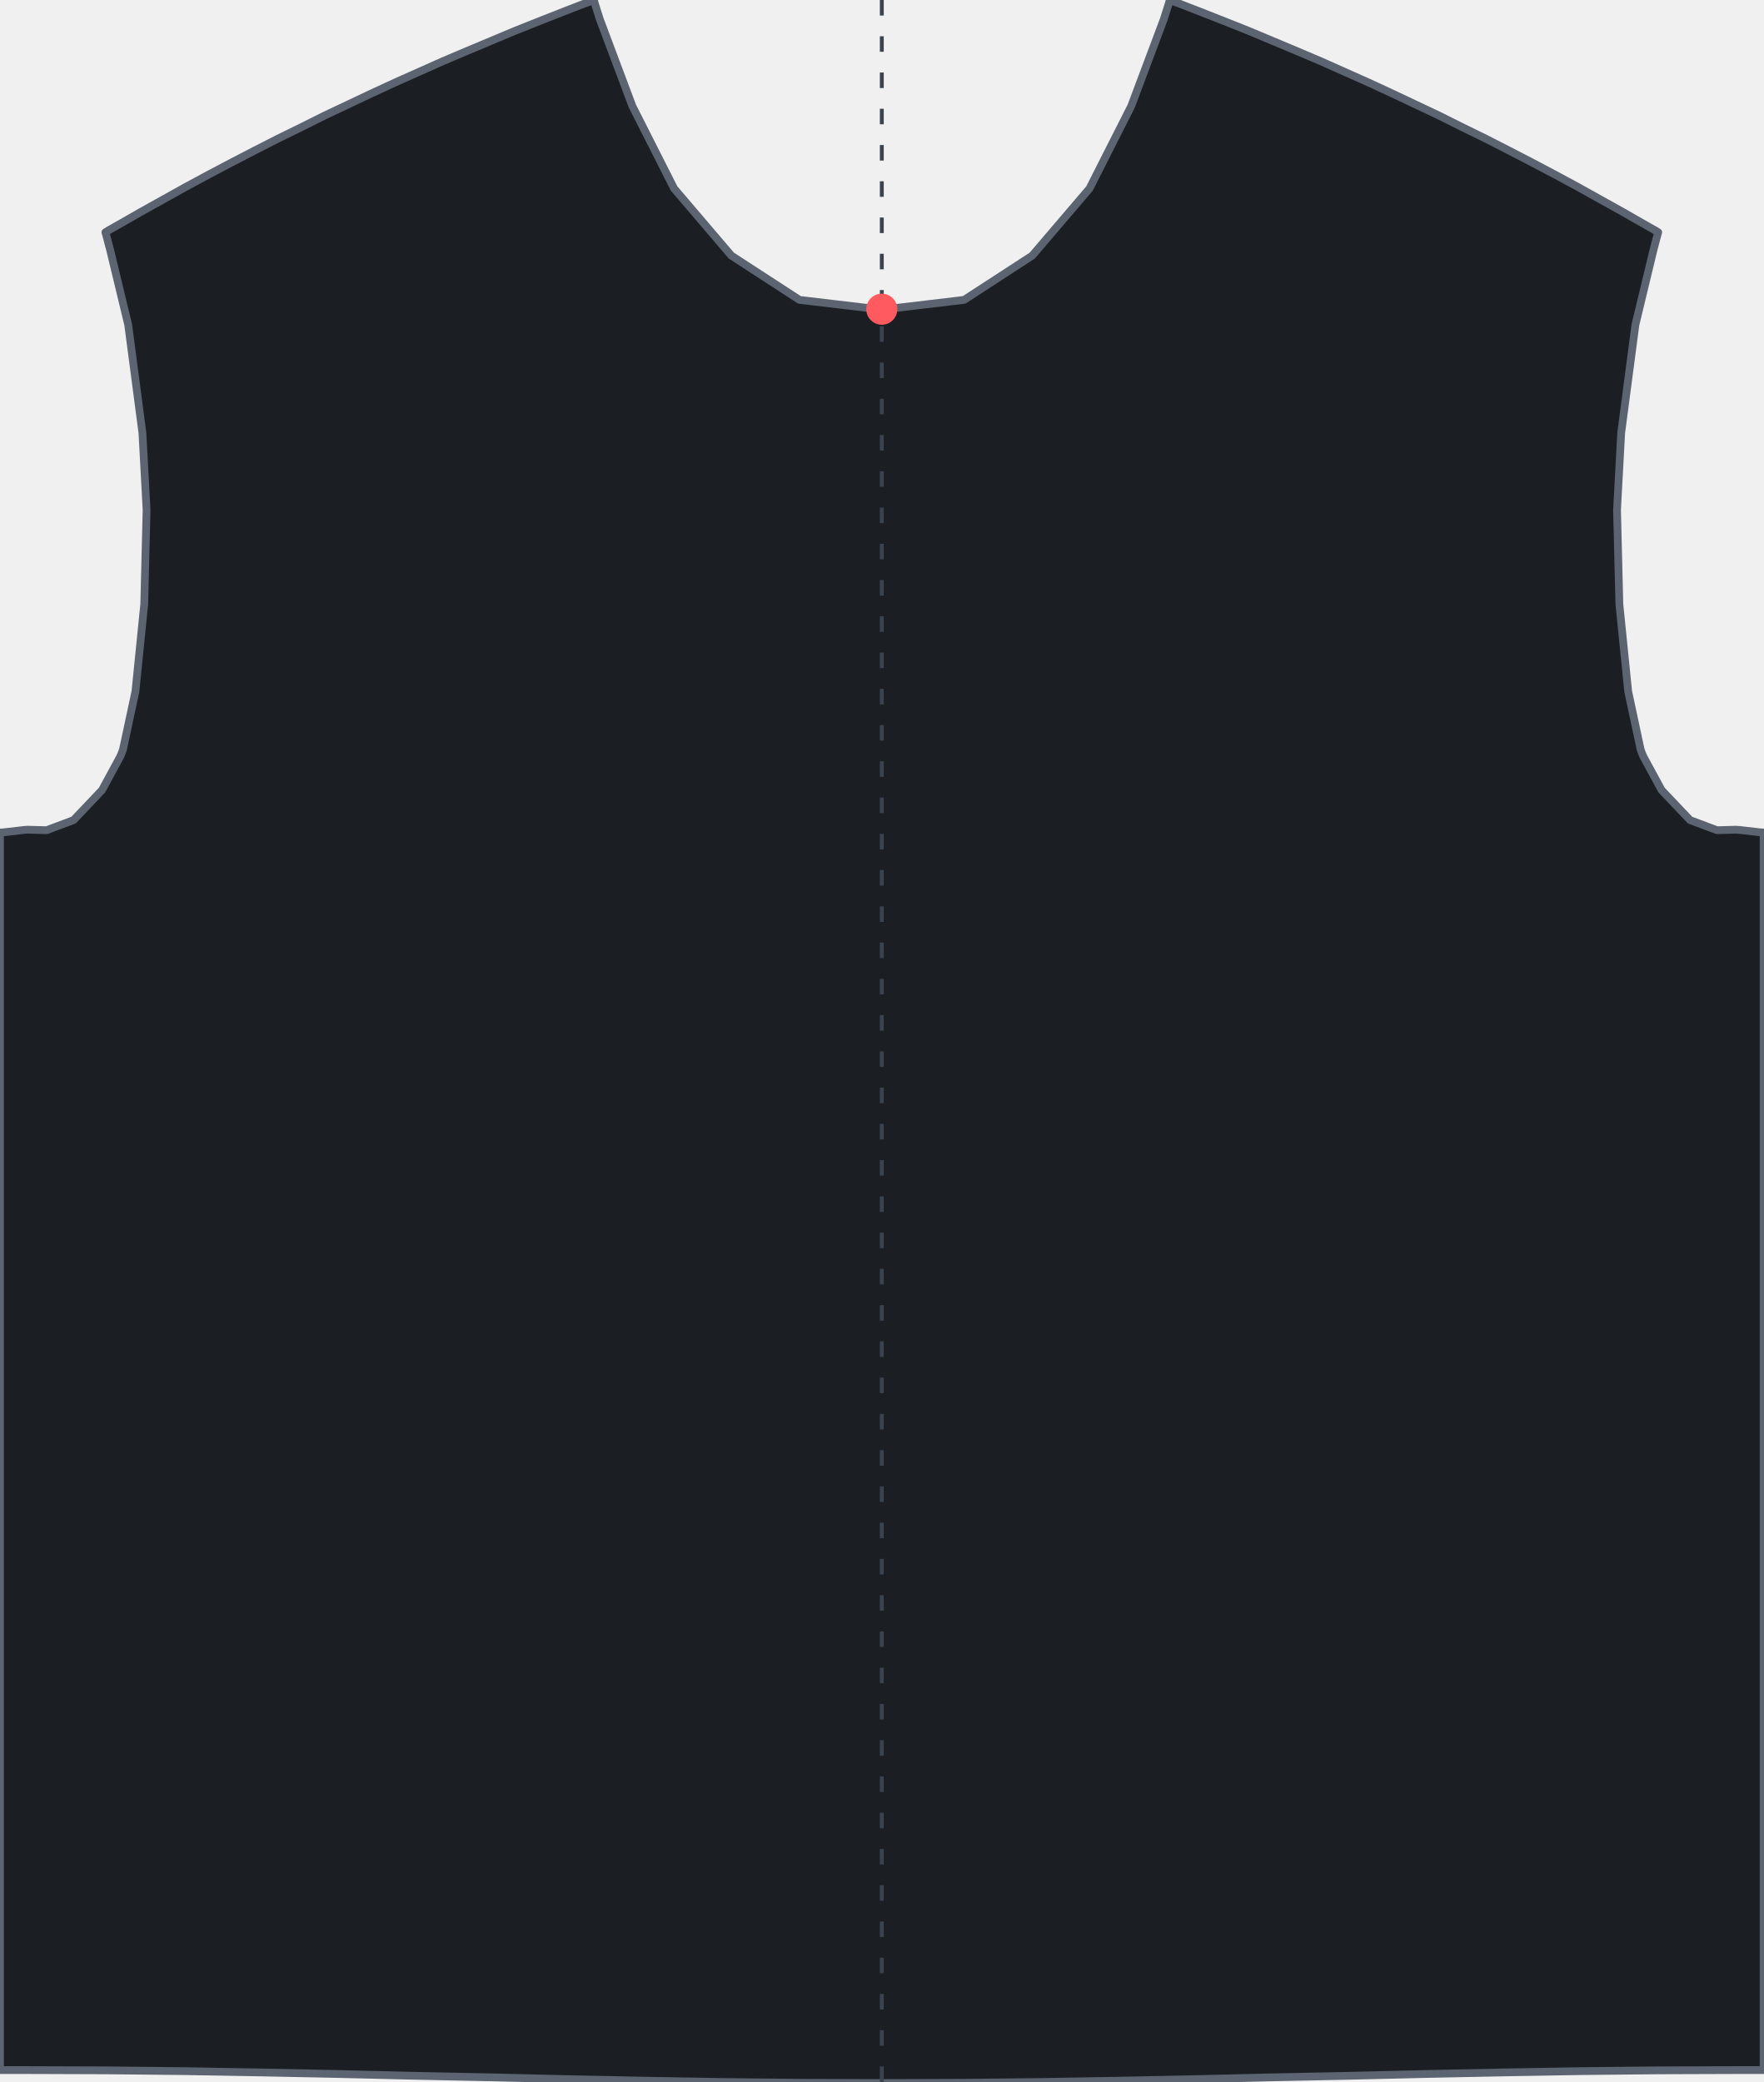
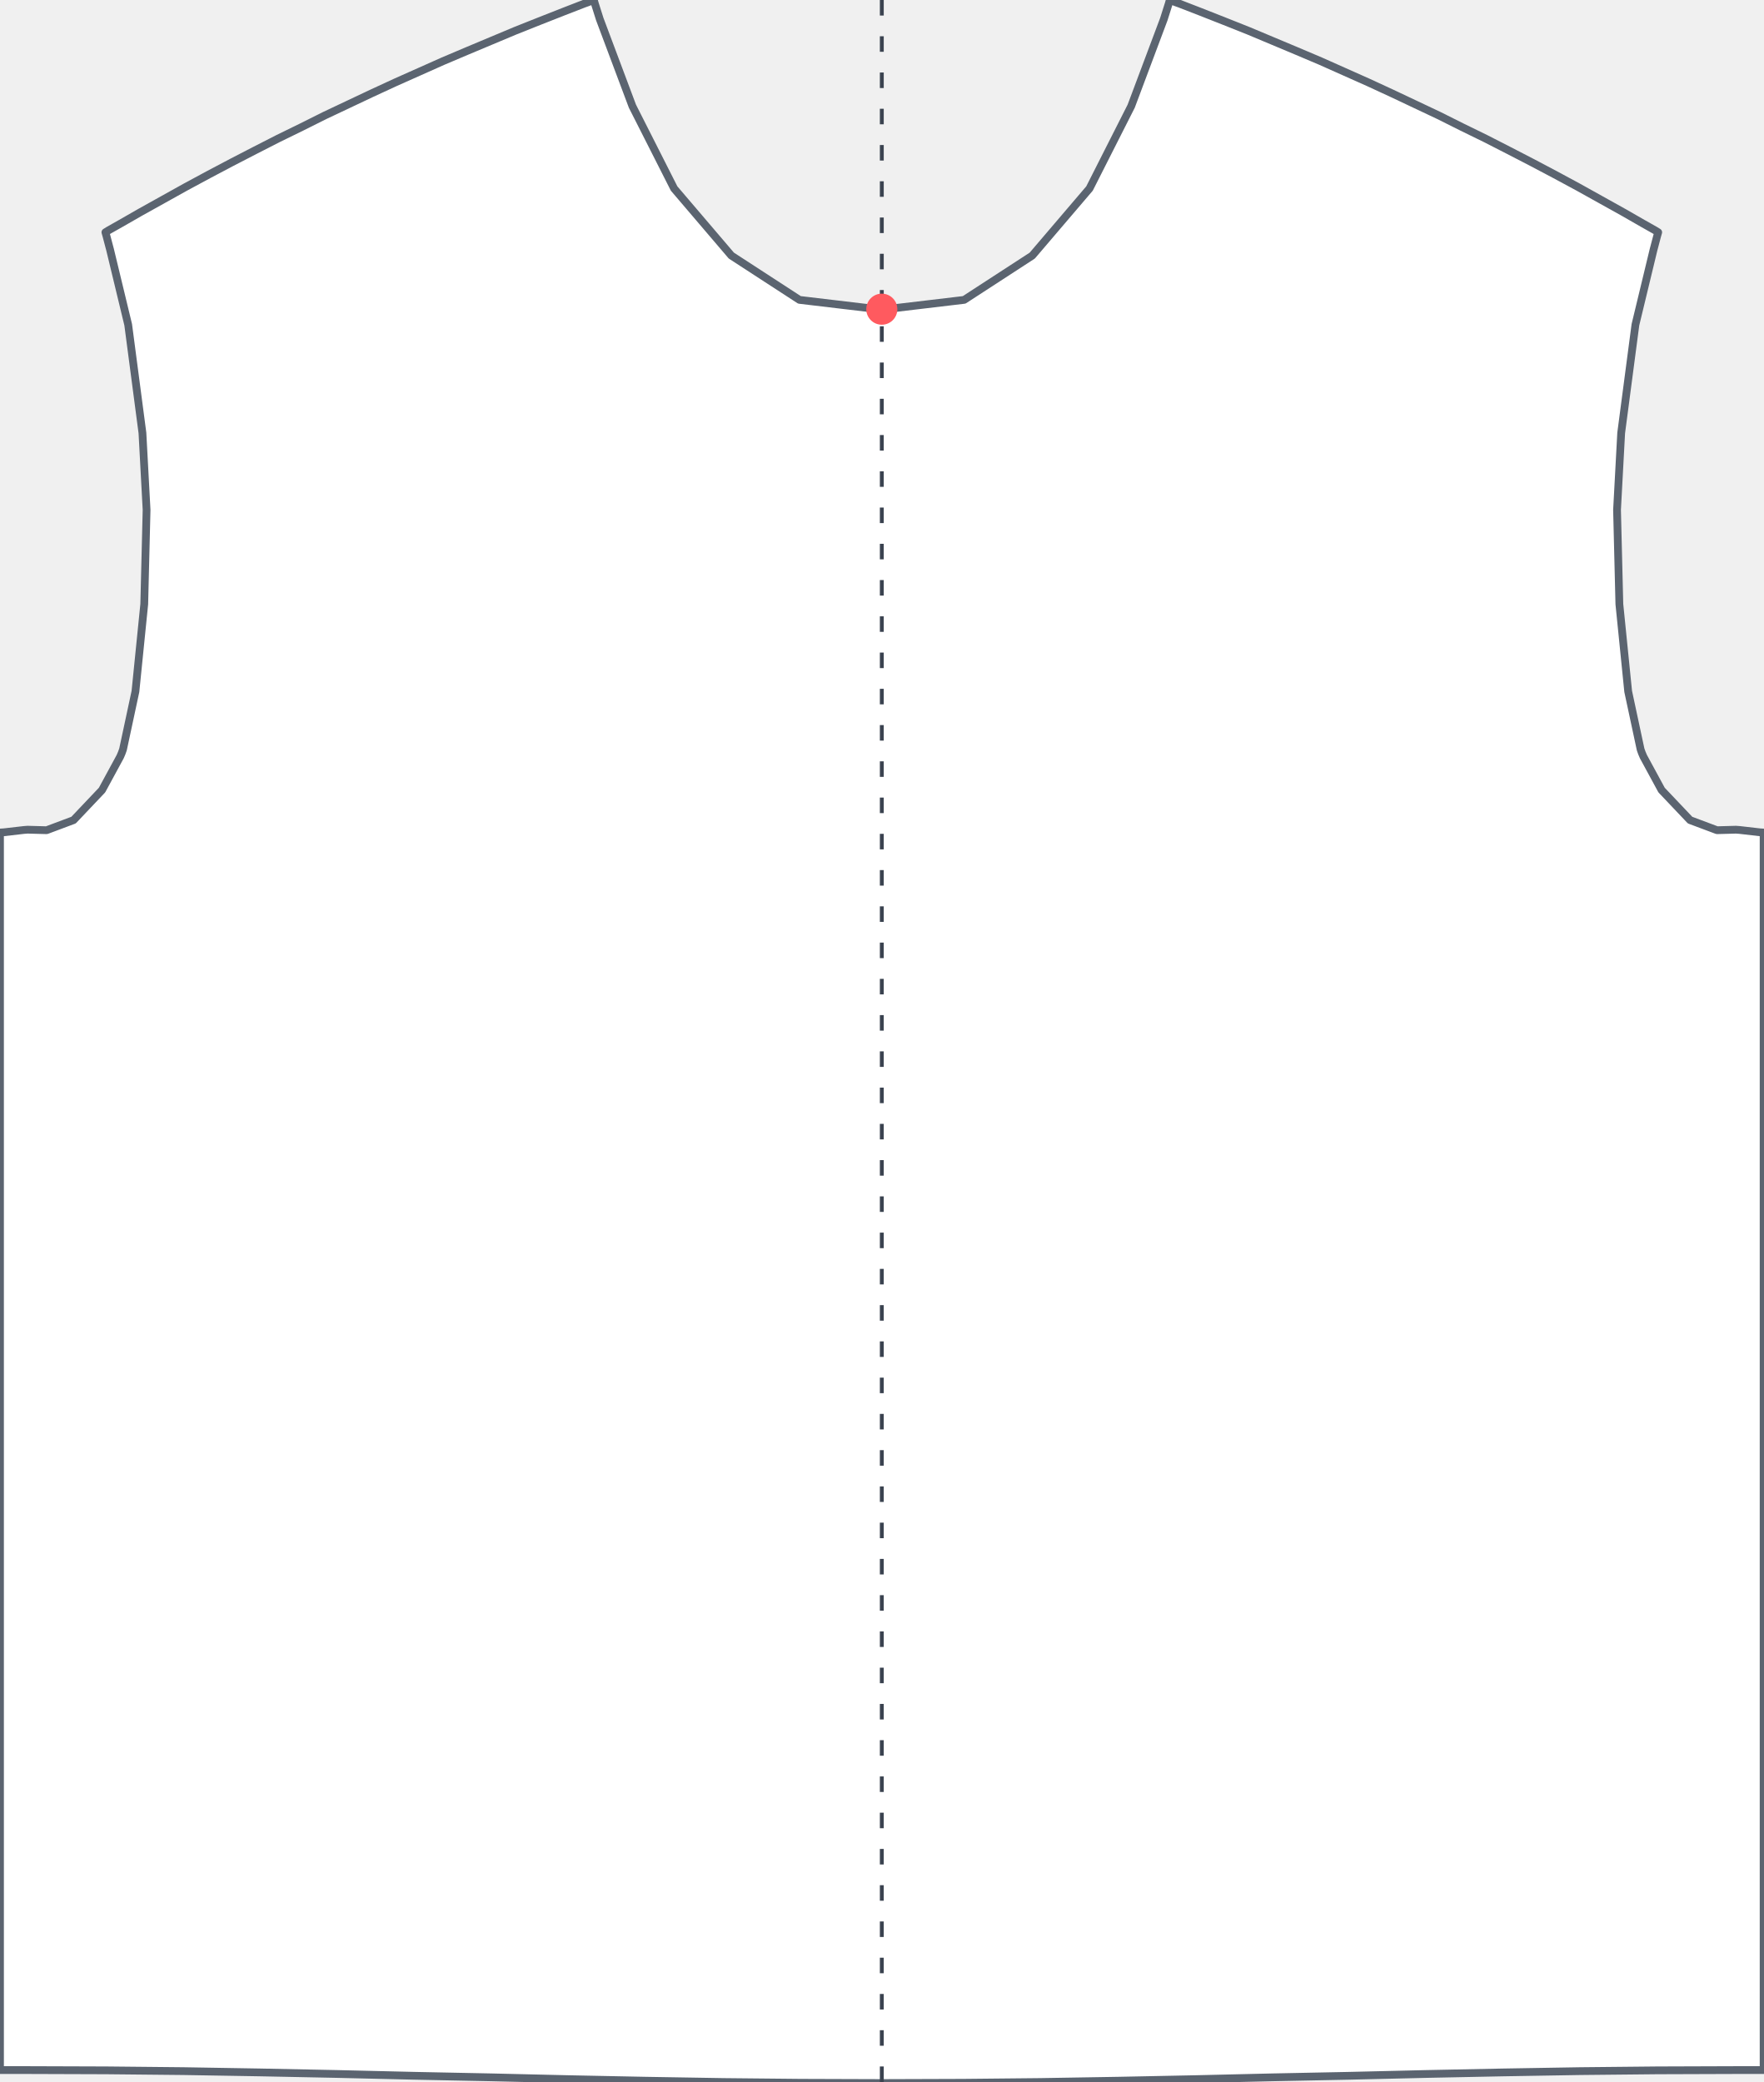
<svg xmlns="http://www.w3.org/2000/svg" viewBox="0 0 681 804" width="681" height="804">
-   <path id="garment" d="M 640.3,89.7 L 639.0,88.9 L 634.4,86.3 L 626.9,82.0 L 618.1,77.1 L 609.3,72.2 L 600.4,67.4 L 591.5,62.7 L 582.6,58.1 L 573.6,53.5 L 564.6,49.1 L 555.6,44.6 L 546.5,40.3 L 537.4,36.0 L 528.3,31.8 L 519.1,27.7 L 509.9,23.6 L 500.7,19.7 L 491.4,15.8 L 482.1,11.9 L 472.8,8.2 L 463.4,4.5 L 455.4,1.4 L 454.0,0.9 L 451.7,0.0 L 451.3,1.4 L 449.4,7.4 L 448.8,9.0 L 436.8,41.0 L 420.7,72.8 L 398.6,98.7 L 372.3,115.8 L 342.0,119.4 L 340.5,119.3 L 339.0,119.4 L 308.7,115.8 L 282.4,98.7 L 260.3,72.8 L 244.2,41.0 L 232.2,9.0 L 231.6,7.4 L 229.7,1.4 L 229.3,0.0 L 227.0,0.9 L 225.6,1.4 L 217.6,4.5 L 208.2,8.2 L 198.9,11.9 L 189.6,15.8 L 180.3,19.7 L 171.1,23.6 L 161.9,27.7 L 152.7,31.8 L 143.6,36.0 L 134.5,40.3 L 125.4,44.6 L 116.4,49.1 L 107.4,53.5 L 98.4,58.1 L 89.5,62.7 L 80.6,67.4 L 71.7,72.2 L 62.9,77.1 L 54.1,82.0 L 46.6,86.3 L 42.0,88.9 L 40.7,89.7 L 41.1,91.1 L 42.1,94.9 L 42.5,96.4 L 49.5,125.4 L 55.0,167.2 L 56.6,196.9 L 55.7,233.3 L 52.3,267.0 L 47.5,289.4 L 47.0,290.8 L 46.4,292.2 L 39.4,305.1 L 28.4,316.7 L 18.0,320.6 L 10.7,320.4 L 9.3,320.5 L 1.5,321.4 L 0.0,321.5 L 0.0,799.4 L 1.5,799.4 L 11.5,799.4 L 41.1,799.5 L 70.8,799.8 L 100.5,800.3 L 130.2,800.9 L 159.9,801.6 L 189.7,802.2 L 219.5,802.9 L 249.3,803.5 L 279.2,804.0 L 309.1,804.3 L 339.0,804.4 L 340.5,804.4 L 342.0,804.4 L 371.9,804.3 L 401.8,804.0 L 431.7,803.5 L 461.5,802.9 L 491.3,802.2 L 521.1,801.6 L 550.8,800.9 L 580.5,800.3 L 610.2,799.8 L 639.9,799.5 L 669.5,799.4 L 679.5,799.4 L 681.0,799.4 L 681.0,321.5 L 679.5,321.4 L 671.7,320.5 L 670.3,320.4 L 663.0,320.6 L 652.6,316.7 L 641.6,305.1 L 634.6,292.2 L 634.0,290.8 L 633.5,289.4 L 628.7,267.0 L 625.3,233.3 L 624.4,196.9 L 626.0,167.2 L 631.5,125.4 L 638.5,96.4 L 638.9,94.9 L 639.9,91.1 L 640.3,89.7 Z" fill="#1b1f24" stroke="#5b6470" stroke-width="3" stroke-linejoin="round" />
+   <path id="garment" d="M 640.3,89.7 L 639.0,88.9 L 634.4,86.3 L 626.9,82.0 L 618.1,77.1 L 609.3,72.2 L 600.4,67.4 L 591.5,62.7 L 582.6,58.1 L 573.6,53.5 L 564.6,49.1 L 555.6,44.6 L 546.5,40.3 L 537.4,36.0 L 528.3,31.8 L 519.1,27.7 L 509.9,23.6 L 500.7,19.7 L 491.4,15.8 L 482.1,11.9 L 472.8,8.2 L 463.4,4.5 L 455.4,1.4 L 454.0,0.9 L 451.7,0.0 L 451.3,1.4 L 449.4,7.4 L 448.8,9.0 L 436.8,41.0 L 420.7,72.8 L 398.6,98.7 L 372.3,115.8 L 342.0,119.4 L 340.5,119.3 L 339.0,119.4 L 308.7,115.8 L 282.4,98.7 L 260.3,72.8 L 244.2,41.0 L 232.2,9.0 L 231.6,7.4 L 229.7,1.4 L 229.3,0.0 L 227.0,0.9 L 225.6,1.4 L 217.6,4.5 L 208.2,8.2 L 198.9,11.9 L 189.6,15.8 L 180.3,19.7 L 171.1,23.6 L 161.9,27.7 L 152.7,31.8 L 143.6,36.0 L 134.5,40.3 L 125.4,44.6 L 116.4,49.1 L 107.4,53.5 L 98.4,58.1 L 89.5,62.7 L 80.6,67.4 L 71.7,72.2 L 62.9,77.1 L 54.1,82.0 L 46.6,86.3 L 42.0,88.9 L 40.7,89.7 L 41.1,91.1 L 42.1,94.9 L 42.5,96.4 L 49.5,125.4 L 55.0,167.2 L 56.6,196.9 L 55.7,233.3 L 52.3,267.0 L 47.5,289.4 L 47.0,290.8 L 46.4,292.2 L 39.4,305.1 L 28.4,316.7 L 18.0,320.6 L 10.7,320.4 L 9.3,320.5 L 1.5,321.4 L 0.0,321.5 L 0.0,799.4 L 1.5,799.4 L 11.5,799.4 L 41.1,799.5 L 70.8,799.8 L 100.5,800.3 L 130.2,800.9 L 159.9,801.6 L 189.7,802.2 L 219.5,802.9 L 249.3,803.5 L 279.2,804.0 L 309.1,804.3 L 339.0,804.4 L 340.5,804.4 L 342.0,804.4 L 371.9,804.3 L 401.8,804.0 L 431.7,803.5 L 461.5,802.9 L 491.3,802.2 L 521.1,801.6 L 550.8,800.9 L 580.5,800.3 L 610.2,799.8 L 639.9,799.5 L 669.5,799.4 L 679.5,799.4 L 681.0,799.4 L 681.0,321.5 L 679.5,321.4 L 671.7,320.5 L 670.3,320.4 L 663.0,320.6 L 652.6,316.7 L 641.6,305.1 L 634.6,292.2 L 634.0,290.8 L 633.5,289.4 L 628.7,267.0 L 625.3,233.3 L 624.4,196.9 L 626.0,167.2 L 631.5,125.4 L 638.5,96.4 L 638.9,94.9 L 639.9,91.1 L 640.3,89.7 Z" fill="#ffffff" stroke="#5b6470" stroke-width="3" stroke-linejoin="round" />
  <line id="center-axis" x1="340.5" y1="0" x2="340.5" y2="804" stroke="#3b4350" stroke-width="1.5" stroke-dasharray="6 8" />
  <circle id="neckline-point" cx="340.5" cy="119.4" r="6" fill="#ff5a5f" />
</svg>
